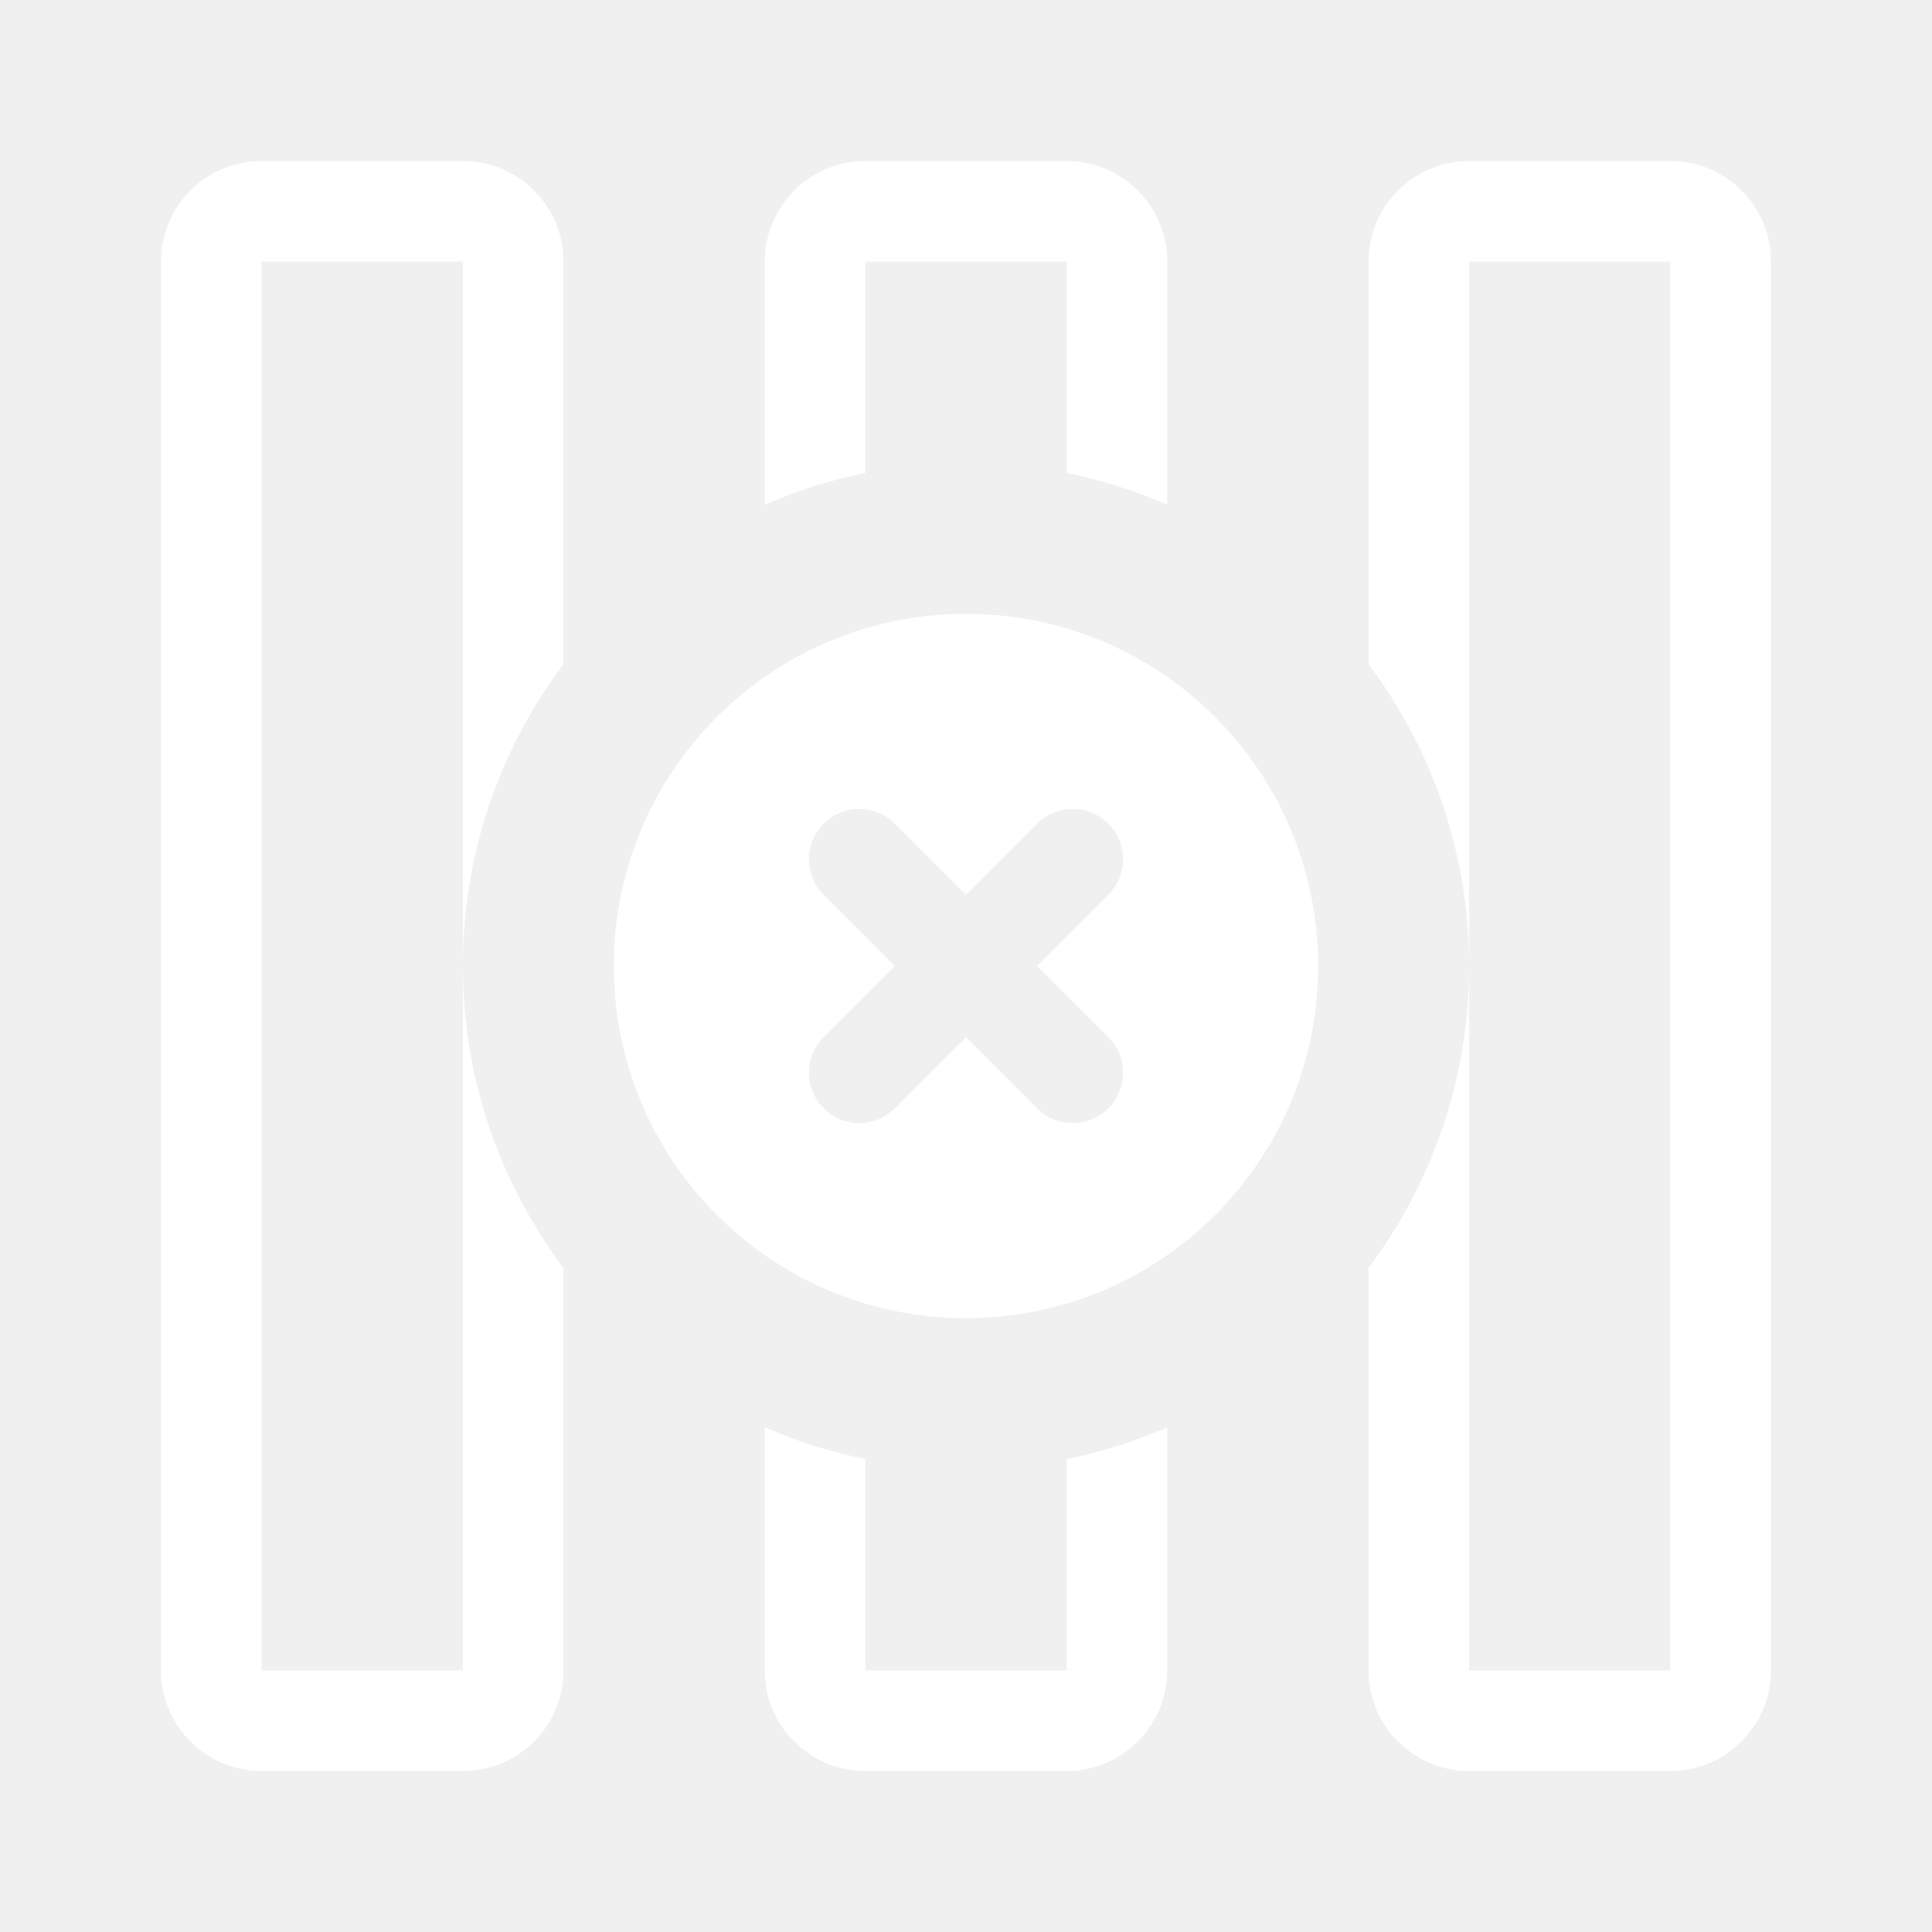
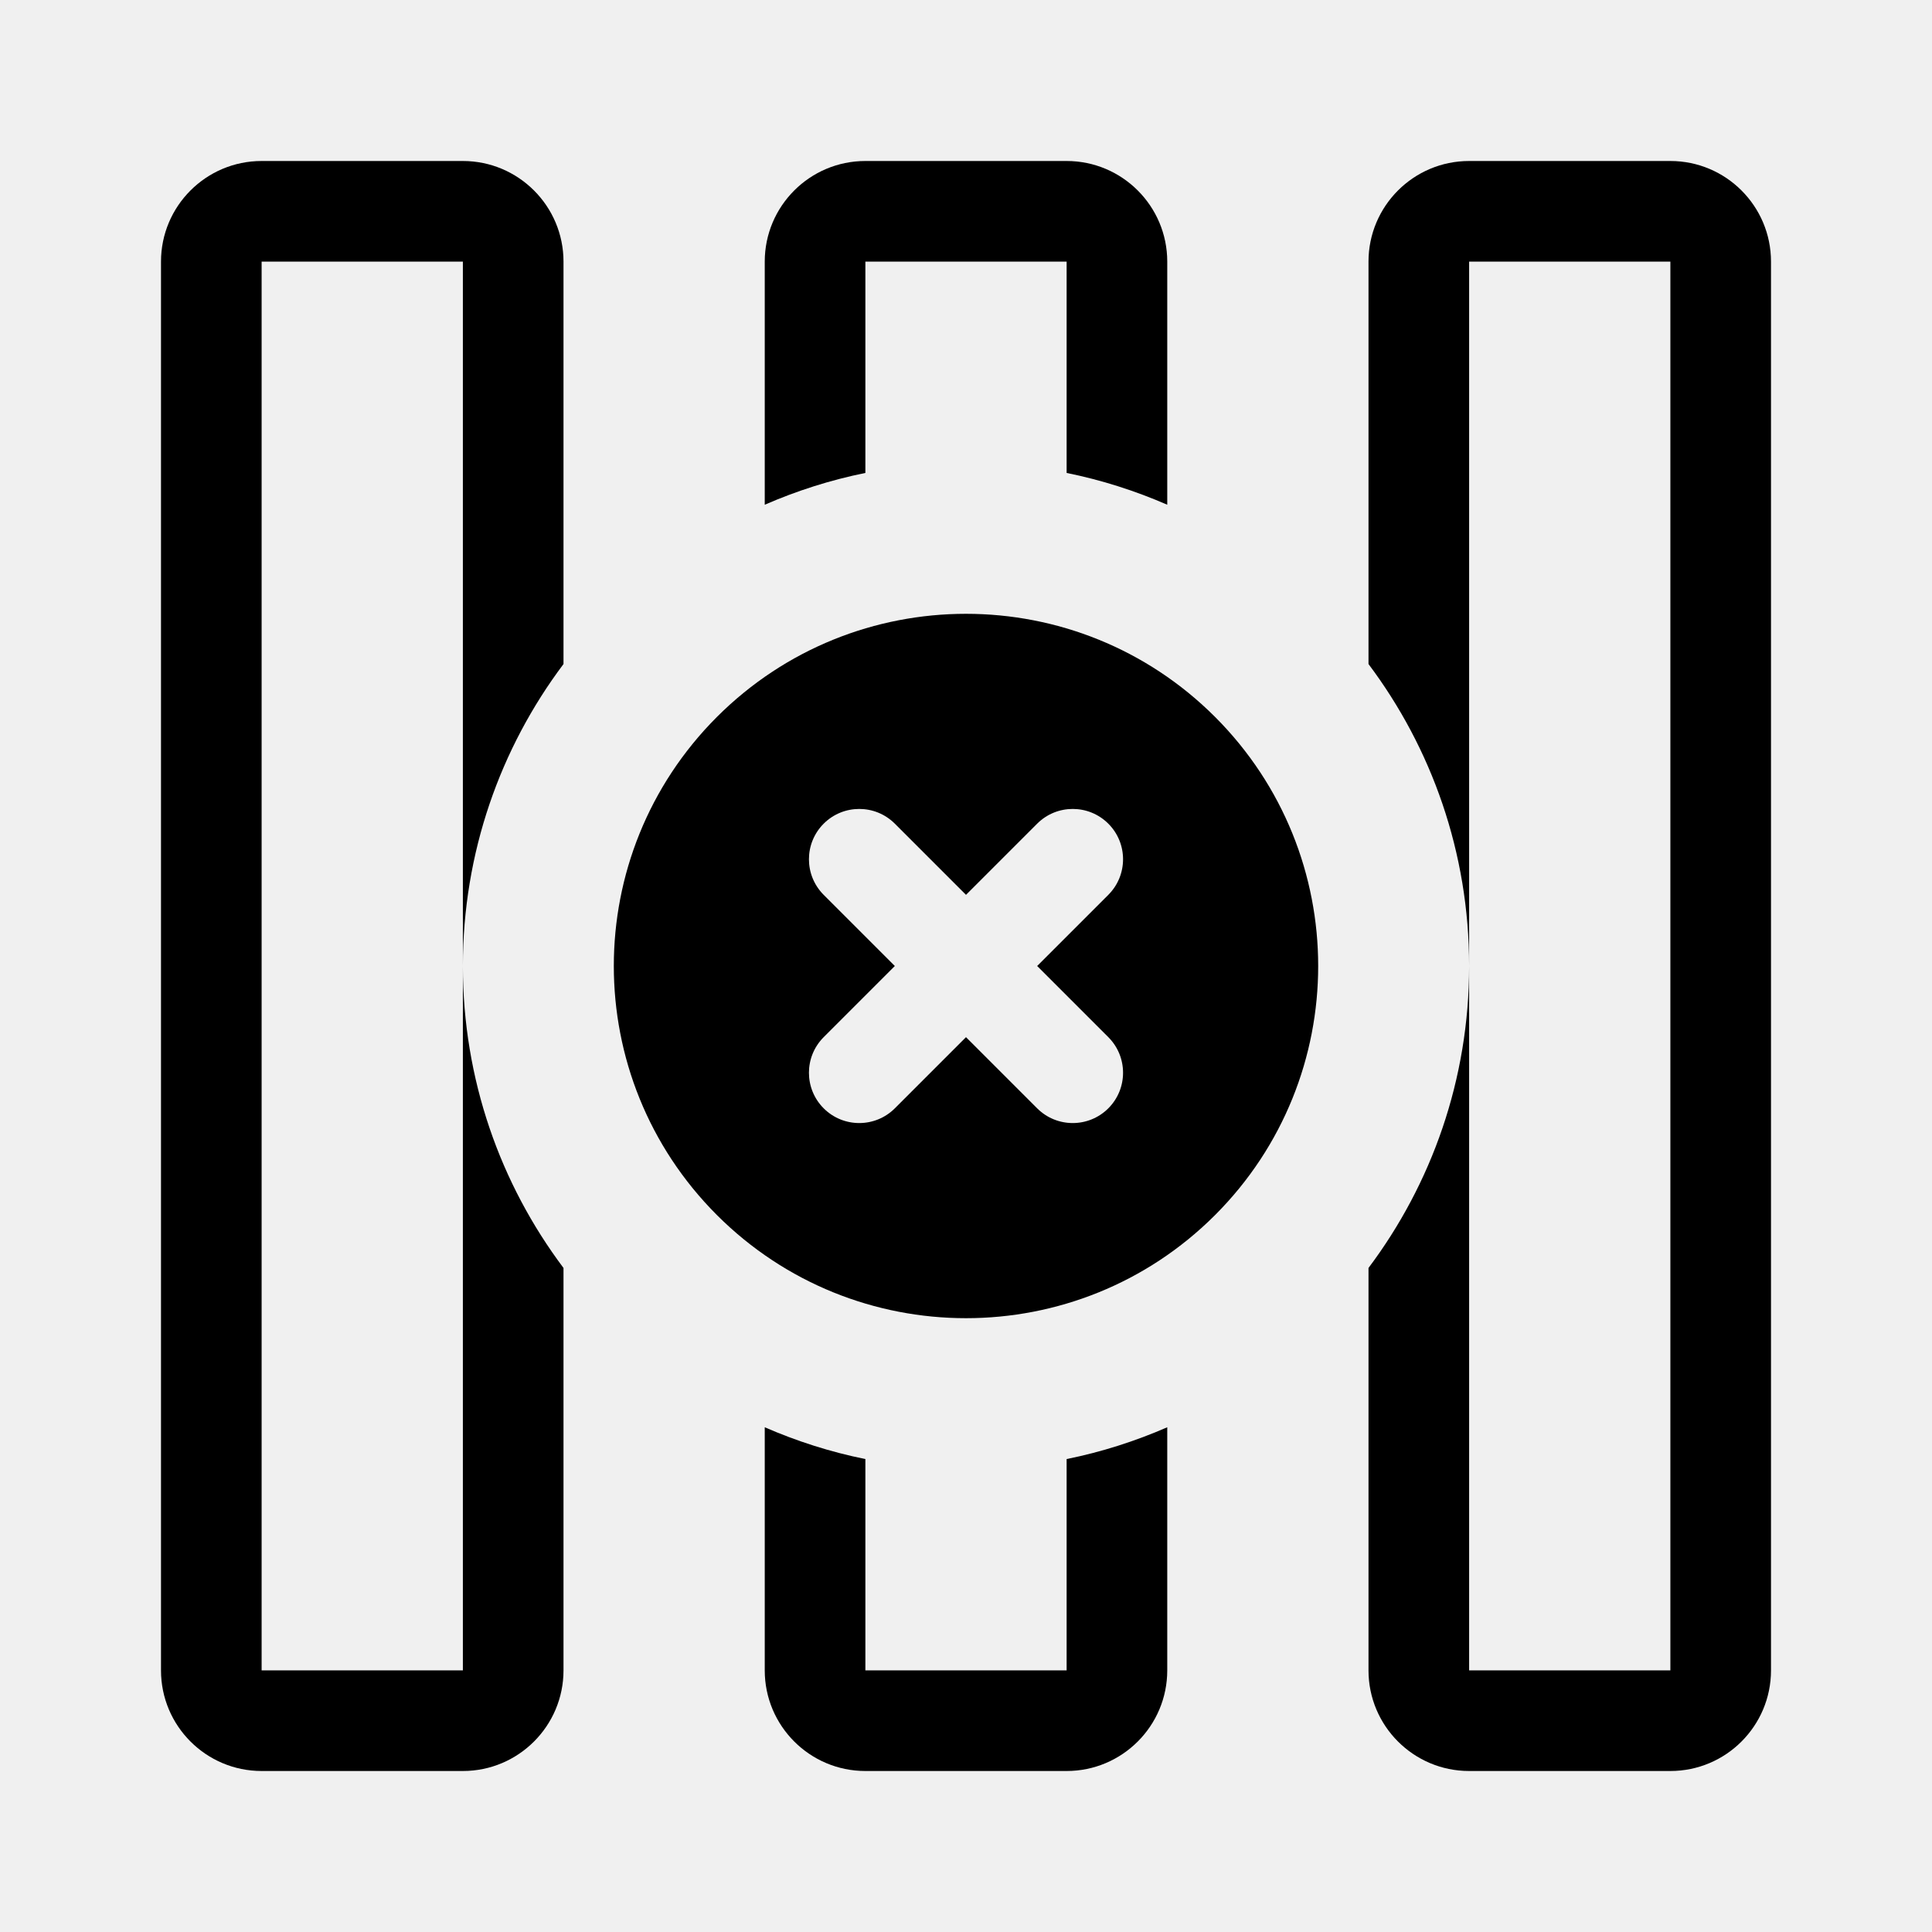
- <svg xmlns="http://www.w3.org/2000/svg" width="24" height="24" viewBox="0 0 24 24" fill="none">
-   <path fill-rule="evenodd" clip-rule="evenodd" d="M7 3.25L7 8.249C6.215 9.294 5.75 10.593 5.75 12L5.75 3.25H3.25V20.75H5.75L5.75 12C5.75 13.407 6.215 14.706 7 15.751V20.75C7 21.44 6.44 22 5.75 22H3.25C2.56 22 2 21.44 2 20.75V3.25C2 2.56 2.56 2 3.25 2H5.75C6.44 2 7 2.56 7 3.25ZM14.5 3.25V6.27C14.103 6.097 13.685 5.963 13.25 5.875V3.25H10.75V5.875C10.315 5.963 9.897 6.097 9.5 6.27V3.25C9.5 2.56 10.06 2 10.75 2H13.25C13.94 2 14.5 2.56 14.5 3.25ZM18.25 20.75H20.75V3.25H18.25V11.998C18.25 10.591 17.784 9.293 17 8.249V3.25C17 2.56 17.56 2 18.25 2H20.75C21.44 2 22 2.56 22 3.25V20.75C22 21.44 21.44 22 20.75 22H18.25C17.56 22 17 21.44 17 20.75V15.751C17.784 14.707 18.25 13.409 18.25 12.002V20.75ZM10.75 18.125V20.75H13.25V18.125C13.685 18.037 14.103 17.903 14.5 17.73V20.75C14.5 21.44 13.94 22 13.25 22H10.75C10.06 22 9.5 21.44 9.5 20.75V17.73C9.897 17.903 10.315 18.037 10.75 18.125ZM15.094 15.094C13.385 16.802 10.615 16.802 8.906 15.094C7.198 13.385 7.198 10.615 8.906 8.906C10.615 7.198 13.385 7.198 15.094 8.906C16.802 10.615 16.802 13.385 15.094 15.094ZM13.768 13.768C13.524 14.012 13.128 14.012 12.884 13.768L12 12.884L11.116 13.768C10.872 14.012 10.476 14.012 10.232 13.768C9.988 13.524 9.988 13.128 10.232 12.884L11.116 12L10.232 11.116C9.988 10.872 9.988 10.476 10.232 10.232C10.476 9.988 10.872 9.988 11.116 10.232L12 11.116L12.884 10.232C13.128 9.988 13.524 9.988 13.768 10.232C14.012 10.476 14.012 10.872 13.768 11.116L12.884 12L13.768 12.884C14.012 13.128 14.012 13.524 13.768 13.768Z" fill="white" />
+ <svg xmlns="http://www.w3.org/2000/svg" width="24" height="24" viewBox="0 0 24 24">
+   <path fill-rule="evenodd" clip-rule="evenodd" d="M7 3.25L7 8.249C6.215 9.294 5.75 10.593 5.75 12L5.75 3.25H3.25V20.75H5.75L5.75 12C5.75 13.407 6.215 14.706 7 15.751V20.75C7 21.44 6.44 22 5.75 22H3.25C2.56 22 2 21.44 2 20.75V3.25C2 2.56 2.56 2 3.25 2H5.75C6.44 2 7 2.56 7 3.25ZM14.5 3.25V6.27C14.103 6.097 13.685 5.963 13.25 5.875V3.25H10.75V5.875C10.315 5.963 9.897 6.097 9.5 6.27V3.25C9.5 2.56 10.06 2 10.75 2H13.25C13.94 2 14.5 2.56 14.5 3.25ZM18.25 20.75H20.75V3.25H18.25V11.998C18.25 10.591 17.784 9.293 17 8.249V3.25C17 2.56 17.56 2 18.25 2H20.75C21.44 2 22 2.56 22 3.25V20.75C22 21.44 21.44 22 20.75 22H18.25C17.56 22 17 21.44 17 20.75V15.751C17.784 14.707 18.25 13.409 18.25 12.002V20.75ZM10.75 18.125V20.75H13.25V18.125C13.685 18.037 14.103 17.903 14.5 17.73V20.75C14.5 21.44 13.94 22 13.25 22H10.75C10.06 22 9.5 21.44 9.5 20.75V17.73C9.897 17.903 10.315 18.037 10.75 18.125ZM15.094 15.094C13.385 16.802 10.615 16.802 8.906 15.094C7.198 13.385 7.198 10.615 8.906 8.906C10.615 7.198 13.385 7.198 15.094 8.906C16.802 10.615 16.802 13.385 15.094 15.094ZM13.768 13.768C13.524 14.012 13.128 14.012 12.884 13.768L12 12.884L11.116 13.768C10.872 14.012 10.476 14.012 10.232 13.768C9.988 13.524 9.988 13.128 10.232 12.884L11.116 12L10.232 11.116C9.988 10.872 9.988 10.476 10.232 10.232C10.476 9.988 10.872 9.988 11.116 10.232L12 11.116L12.884 10.232C13.128 9.988 13.524 9.988 13.768 10.232C14.012 10.476 14.012 10.872 13.768 11.116L12.884 12L13.768 12.884C14.012 13.128 14.012 13.524 13.768 13.768Z" />
</svg>
